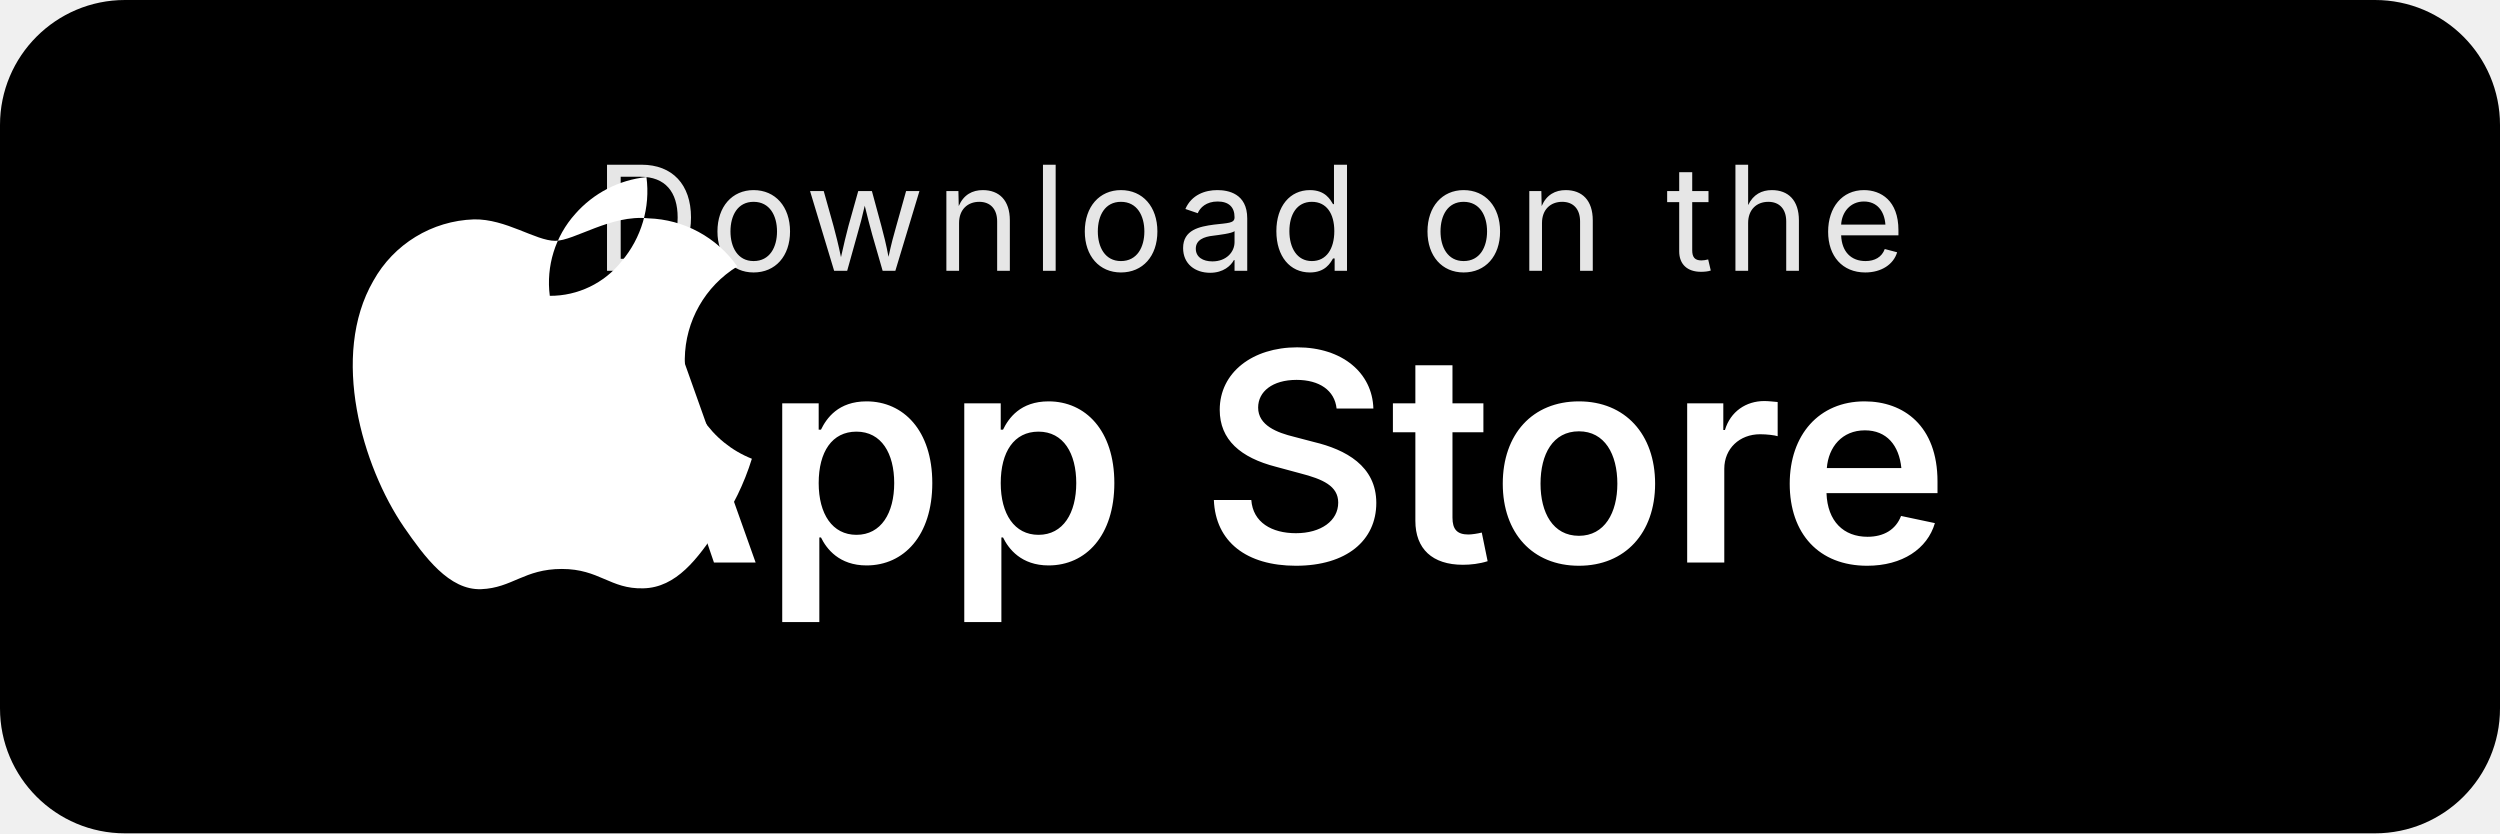
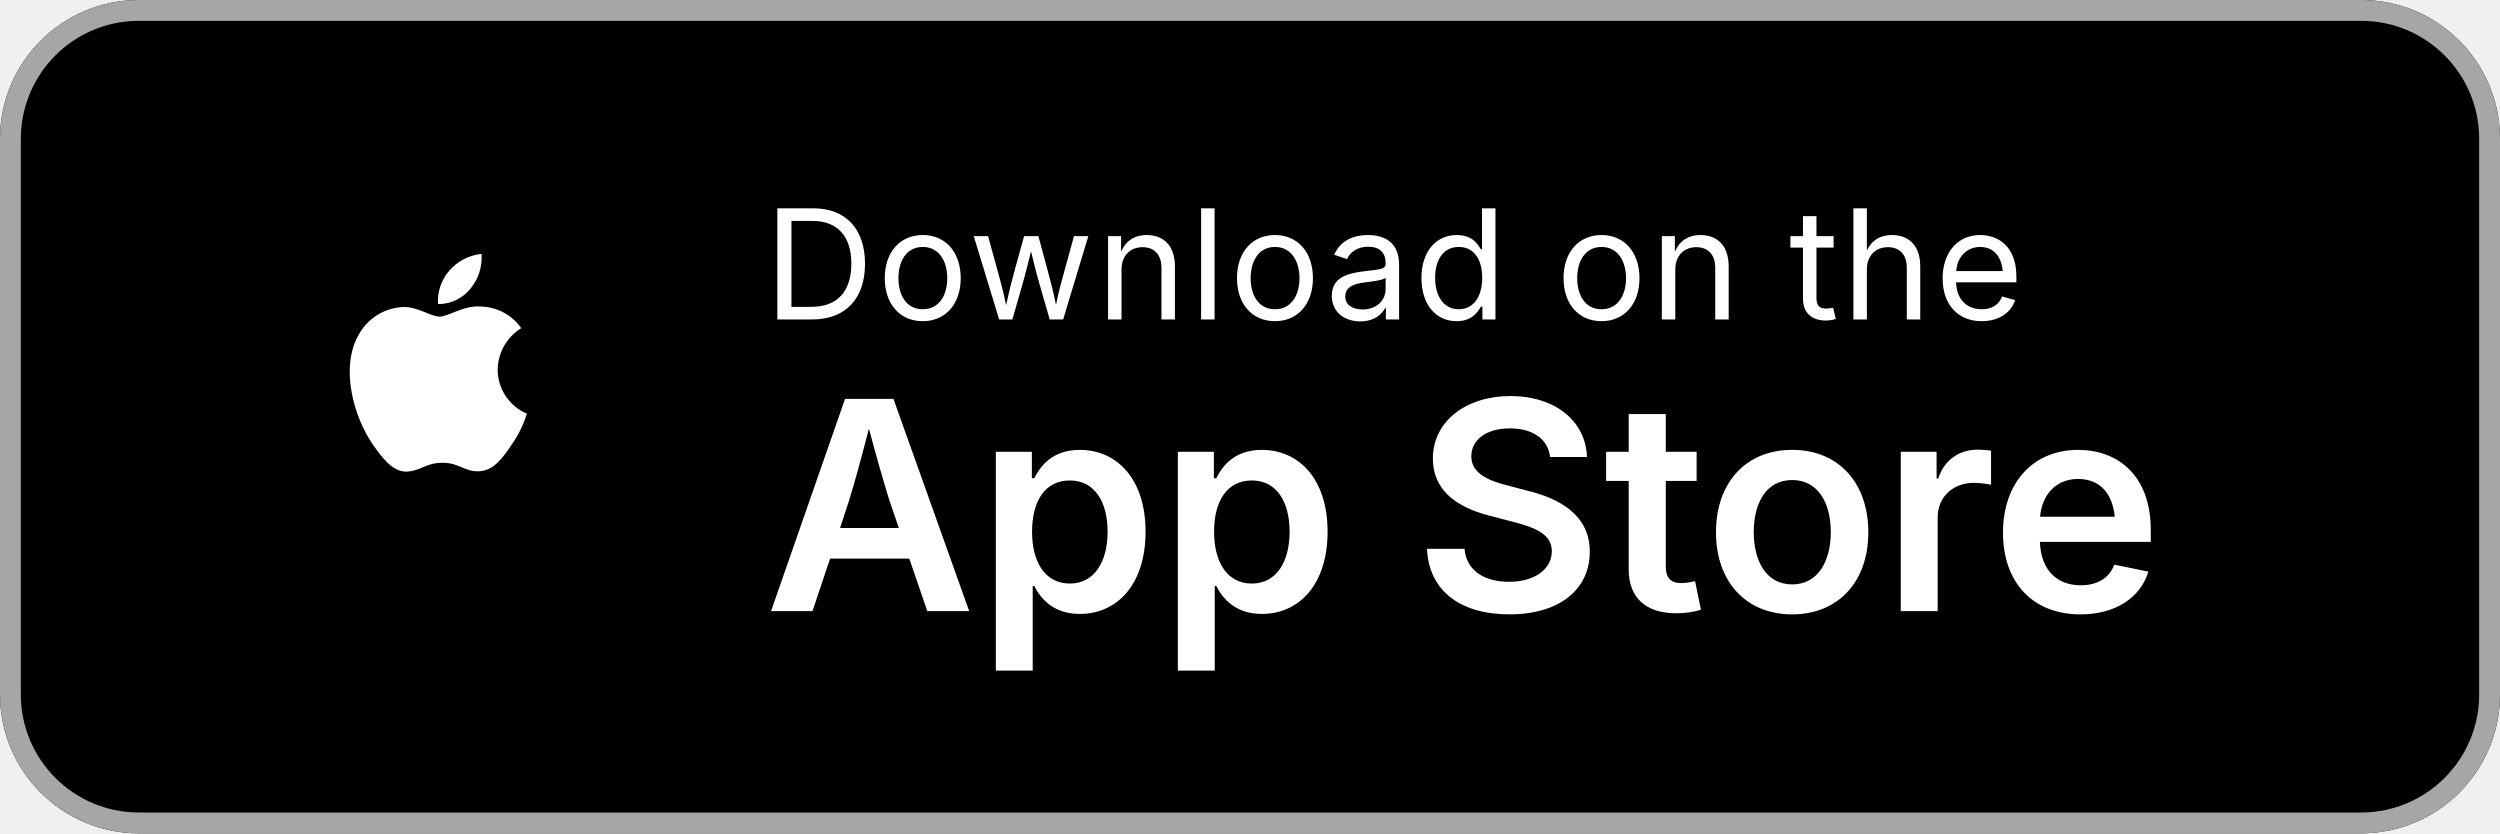
- <svg xmlns="http://www.w3.org/2000/svg" viewBox="0 0 120 40" width="120" height="40">
-   <rect width="120" height="40" rx="6" fill="currentColor" />
-   <g fill="none">
-     <text x="60" y="13" text-anchor="middle" font-family="-apple-system, system-ui, sans-serif" font-size="7" letter-spacing="0.5" fill="white" opacity="0.9">Download on the</text>
-     <text x="60" y="27" text-anchor="middle" font-family="-apple-system, system-ui, sans-serif" font-size="14" font-weight="600" fill="white">App Store</text>
-     <g transform="translate(14, 8)" fill="white">
-       <path d="M18.87 9.22a5.28 5.28 0 0 1 2.52-4.43 5.42 5.42 0 0 0-4.27-2.31c-1.8-.19-3.55 1.08-4.47 1.08-.94 0-2.37-1.06-3.9-1.03a5.74 5.74 0 0 0-4.83 2.95c-2.08 3.6-.53 8.9 1.47 11.82.99 1.43 2.17 3.04 3.71 2.98 1.49-.06 2.06-.97 3.87-.97 1.8 0 2.32.97 3.9.93 1.6-.03 2.63-1.44 3.59-2.88a12.09 12.09 0 0 0 1.63-3.34 5.1 5.1 0 0 1-3.22-4.8zM15.84 4.54A5.2 5.2 0 0 0 17.03.5a5.28 5.28 0 0 0-3.42 1.77 4.94 4.94 0 0 0-1.22 3.93 4.37 4.37 0 0 0 3.45-1.66z" fill-rule="evenodd" />
-     </g>
+ <svg xmlns="http://www.w3.org/2000/svg" viewBox="0 0 180 60" width="180" height="60">
+   <rect width="180" height="60" rx="10" fill="#000" />
+   <rect x="0.75" y="0.75" width="178.5" height="58.5" rx="9.25" stroke="#A6A6A6" stroke-width="1.5" fill="none" />
+   <g transform="translate(18, 12) scale(0.72)" fill="#fff">
+     <path d="M24.769 20.3a4.949 4.949 0 0 1 2.356-4.152 5.066 5.066 0 0 0-3.99-2.158c-1.68-.176-3.308 1.005-4.164 1.005-.872 0-2.19-0.985-3.608-0.958a5.315 5.315 0 0 0-4.473 2.728c-1.934 3.348-.491 8.269 1.361 10.976.927 1.325 2.01 2.805 3.428 2.753 1.387-.058 1.905-.885 3.58-.885 1.658 0 2.144.885 3.59.852 1.489-.025 2.426-1.332 3.32-2.67a10.962 10.962 0 0 0 1.52-3.092 4.782 4.782 0 0 1-2.92-4.4zM22.037 12.21a4.872 4.872 0 0 0 1.115-3.49 4.957 4.957 0 0 0-3.208 1.66 4.636 4.636 0 0 0-1.144 3.36 4.1 4.1 0 0 0 3.237-1.53z" />
  </g>
+   <text x="55" y="23" font-family="-apple-system, BlinkMacSystemFont, 'SF Pro Text', 'Helvetica Neue', sans-serif" font-size="11" fill="#fff" letter-spacing="0.2">Download on the</text>
+   <text x="55" y="44" font-family="-apple-system, BlinkMacSystemFont, 'SF Pro Display', 'Helvetica Neue', sans-serif" font-size="21" font-weight="600" fill="#fff">App Store</text>
</svg>
